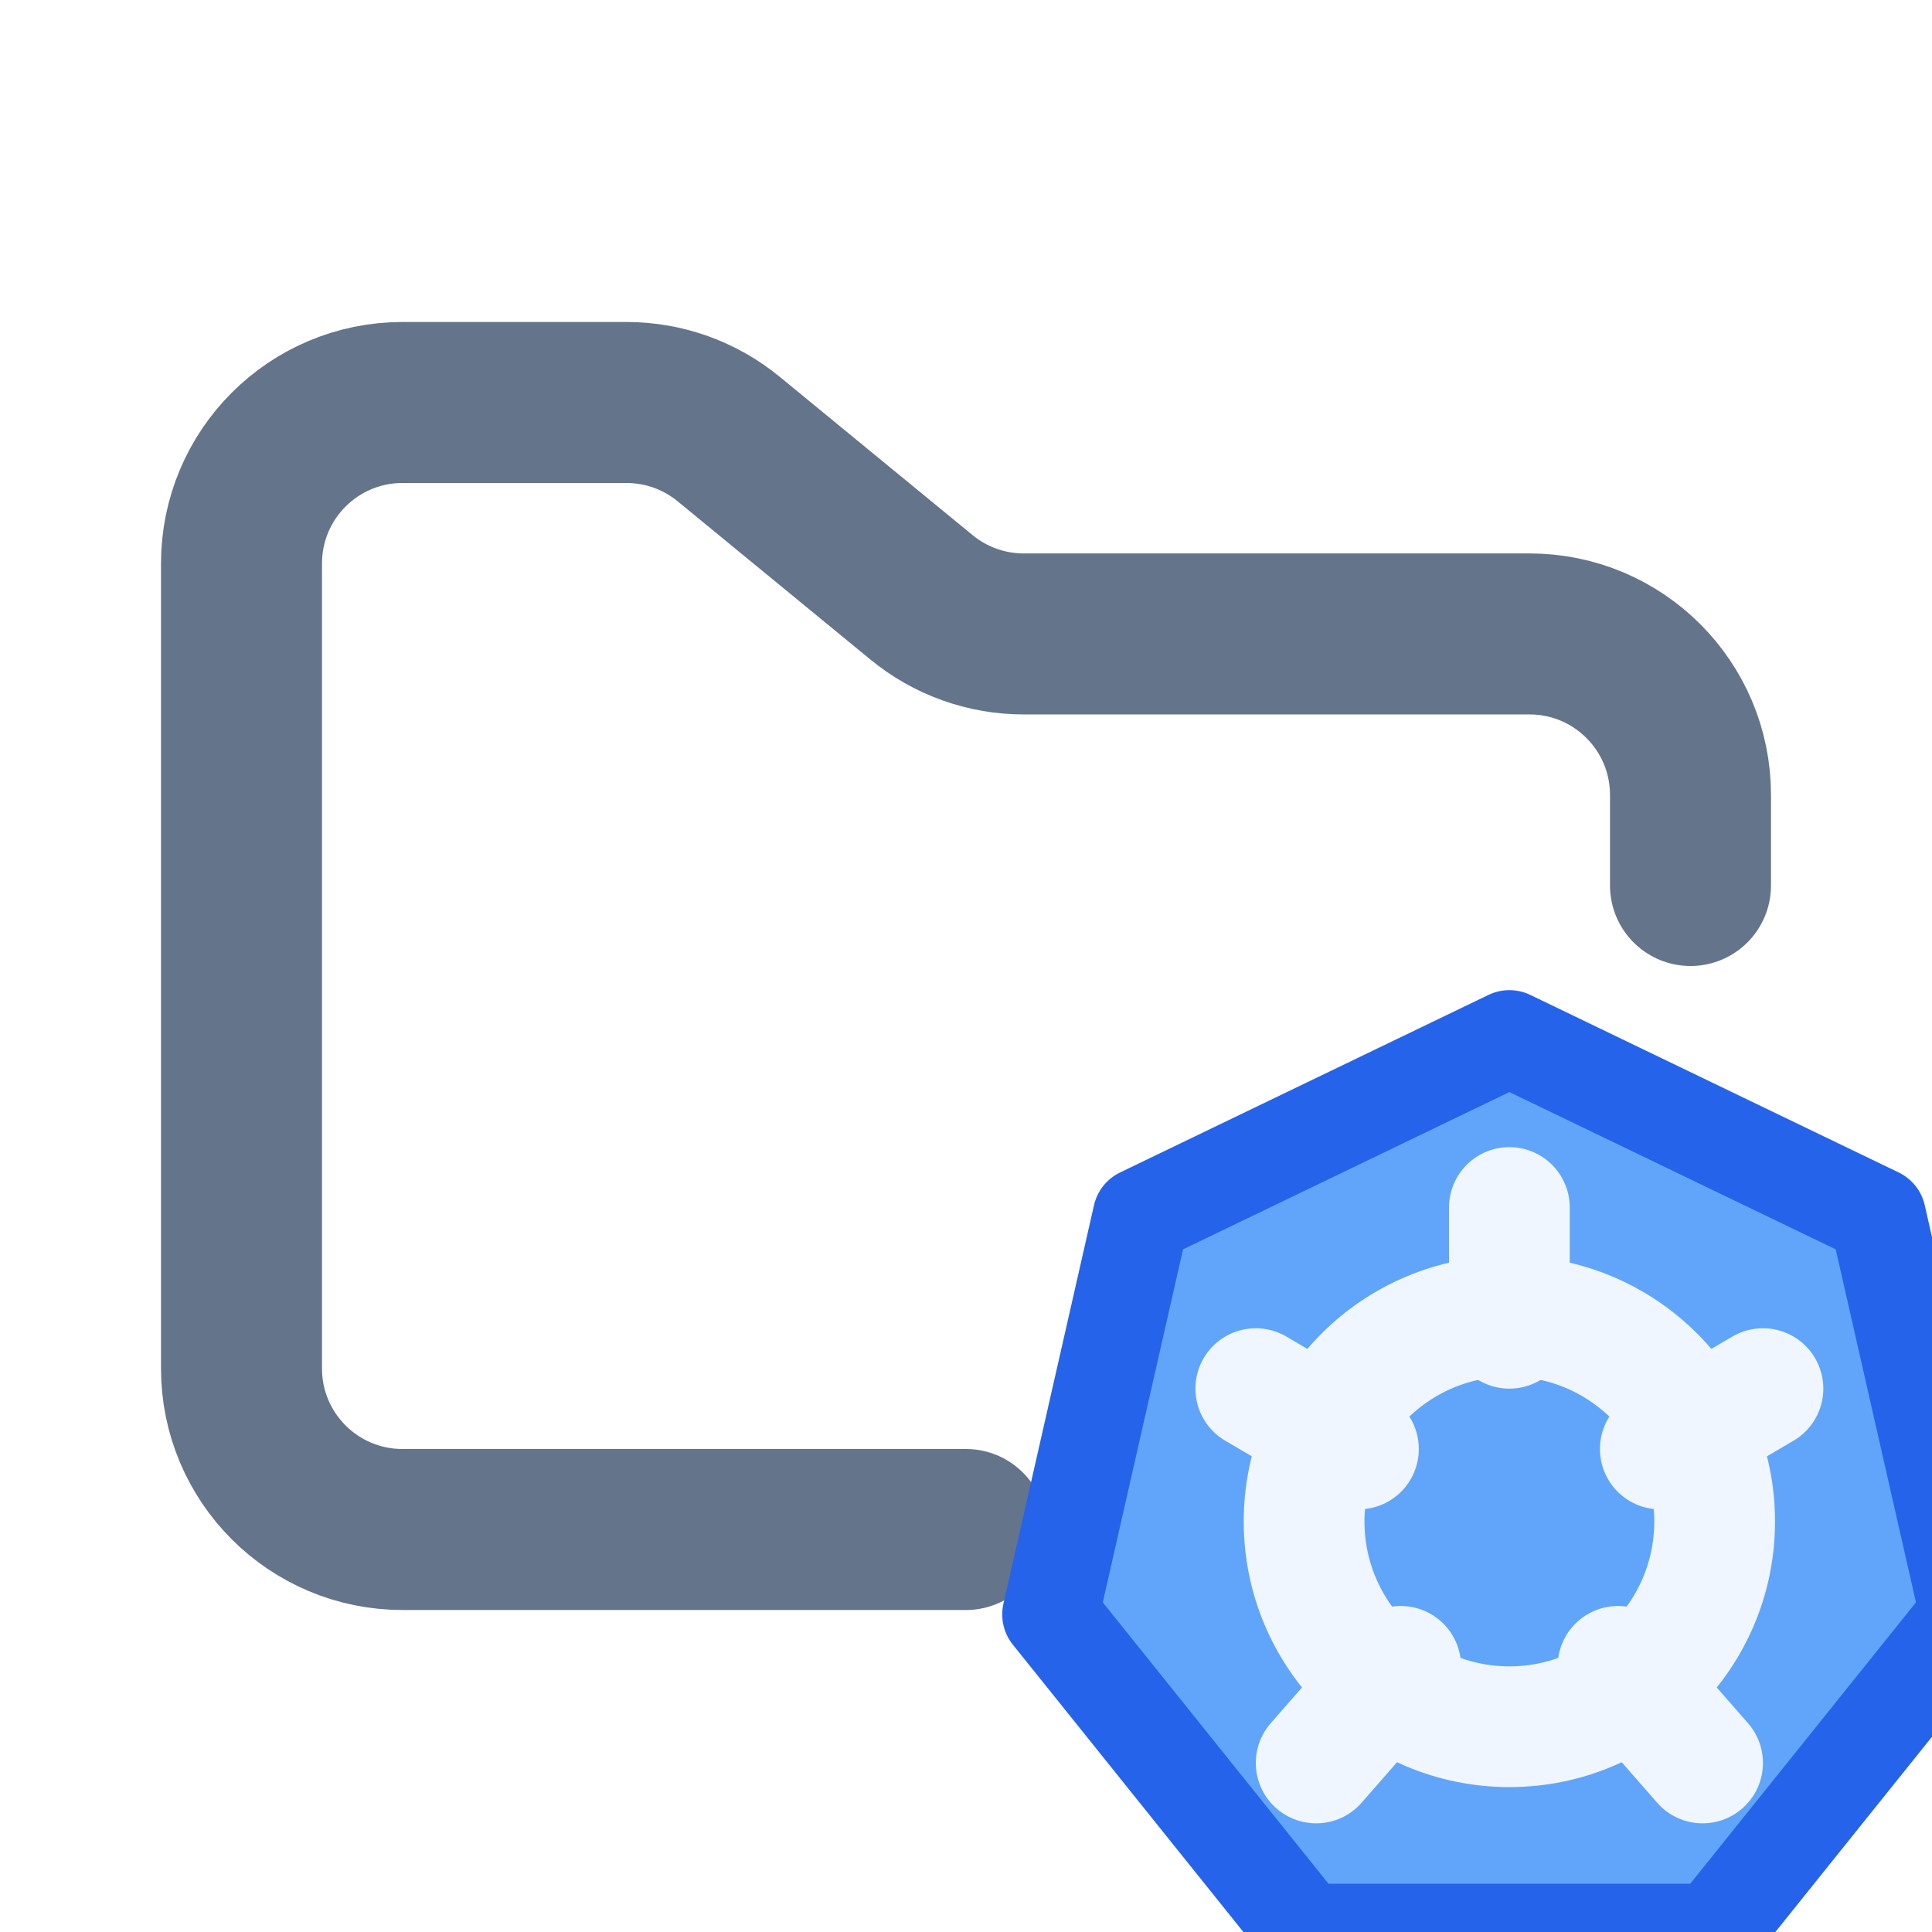
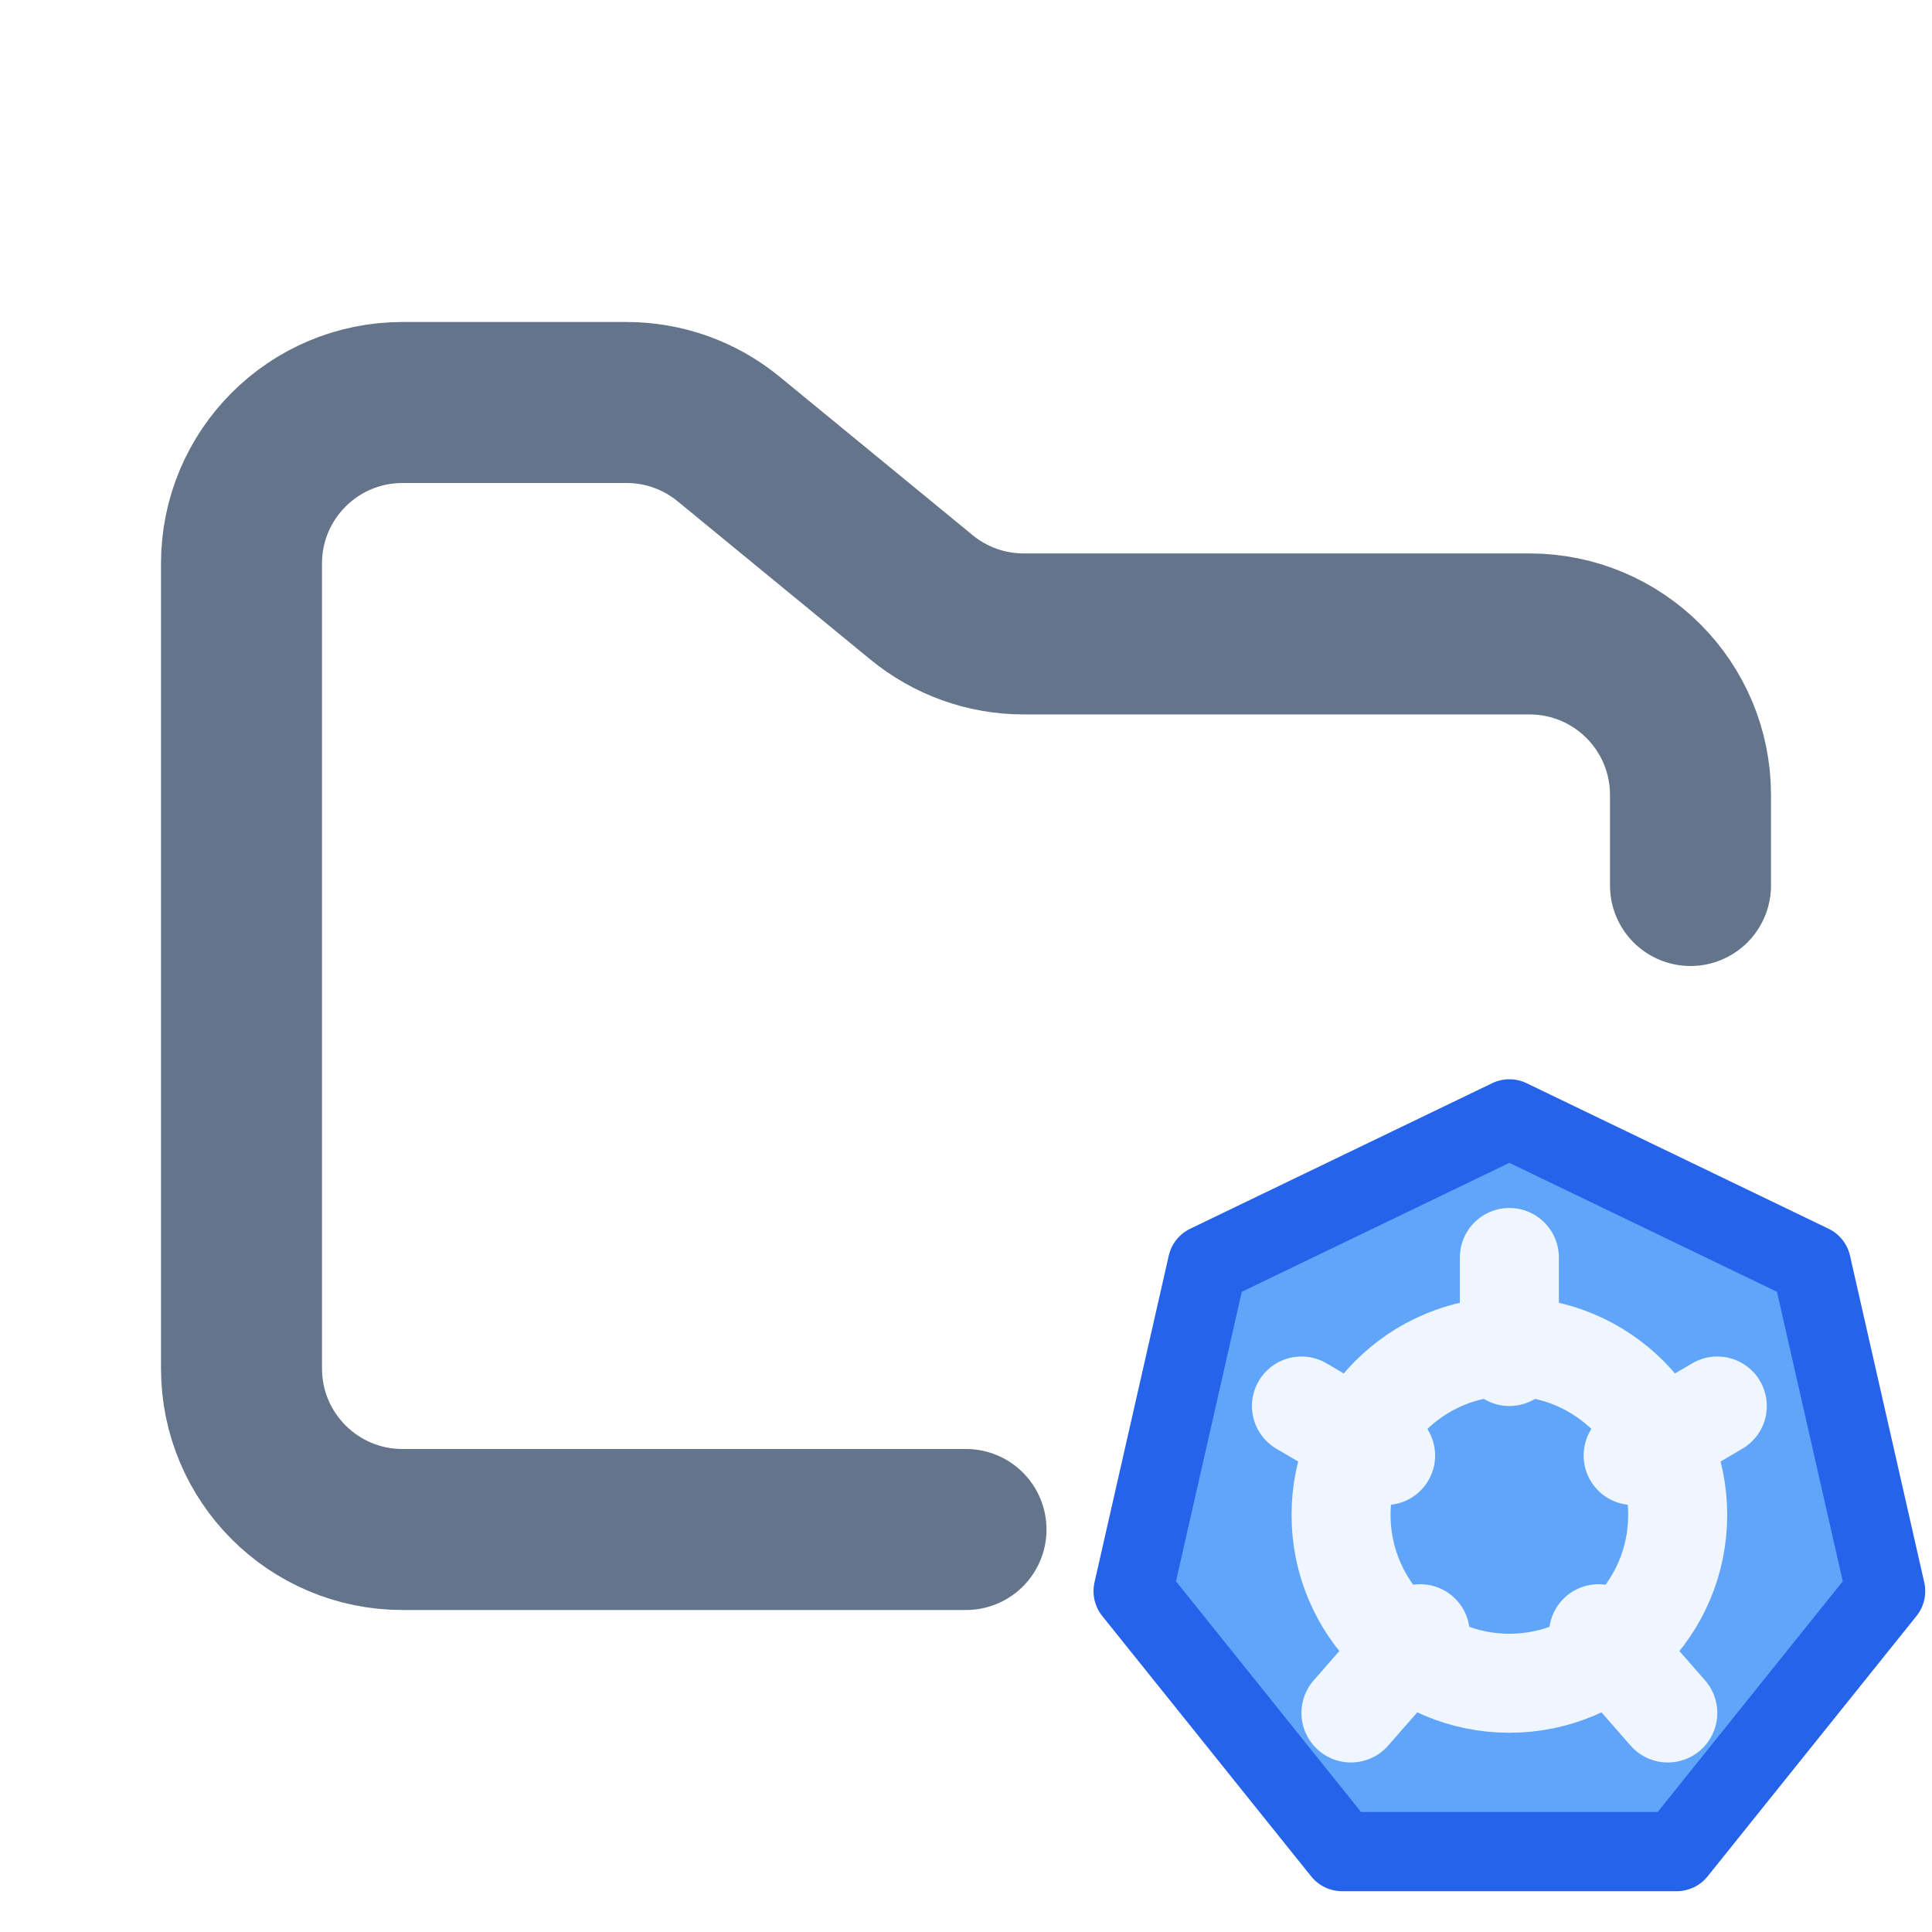
<svg xmlns="http://www.w3.org/2000/svg" width="16" height="16" viewBox="0 0 24 24" fill="none">
  <path d="M12 19H5C3.895 19 3 18.105 3 17V7C3 5.895 3.895 5 5 5H7.784C8.247 5 8.696 5.161 9.053 5.455L11.447 7.42C11.804 7.714 12.253 7.875 12.716 7.875H19C20.105 7.875 21 8.77 21 9.875V11" stroke="#64748B" stroke-width="2" stroke-linecap="round" stroke-linejoin="round" />
  <g transform="scale(1.5)">
-     <path d="M12.5 8.6L15.55 10.07L16.3 13.37L14.19 16H10.81L8.7 13.37L9.45 10.07Z" fill="#60A5FA" stroke="#2563EB" stroke-width=".8" stroke-linejoin="round" />
-     <circle cx="12.5" cy="12.6" r="1.7" stroke="#EFF6FF" stroke-width="1" />
-     <path d="M12.5 10V11M14.6 11.5L13.75 12M14.1 14.6L13.4 13.8M10.9 14.6L11.6 13.8M10.4 11.5L11.25 12" stroke="#EFF6FF" stroke-width="1" stroke-linecap="round" />
+     <g transform="translate(12.5 12.3) scale(.82) translate(-12.5 -12.3)">
+       <path d="M12.5 8.6L15.55 10.07L16.3 13.37L14.19 16H10.81L8.7 13.37L9.45 10.07Z" fill="#60A5FA" stroke="#2563EB" stroke-width=".8" stroke-linejoin="round" />
+       <circle cx="12.5" cy="12.6" r="1.7" stroke="#EFF6FF" stroke-width="1" />
+       <path d="M12.5 10V11M14.6 11.5L13.75 12M14.1 14.6L13.4 13.8M10.9 14.6L11.6 13.8M10.4 11.5L11.25 12" stroke="#EFF6FF" stroke-width="1" stroke-linecap="round" />
+     </g>
  </g>
</svg>
